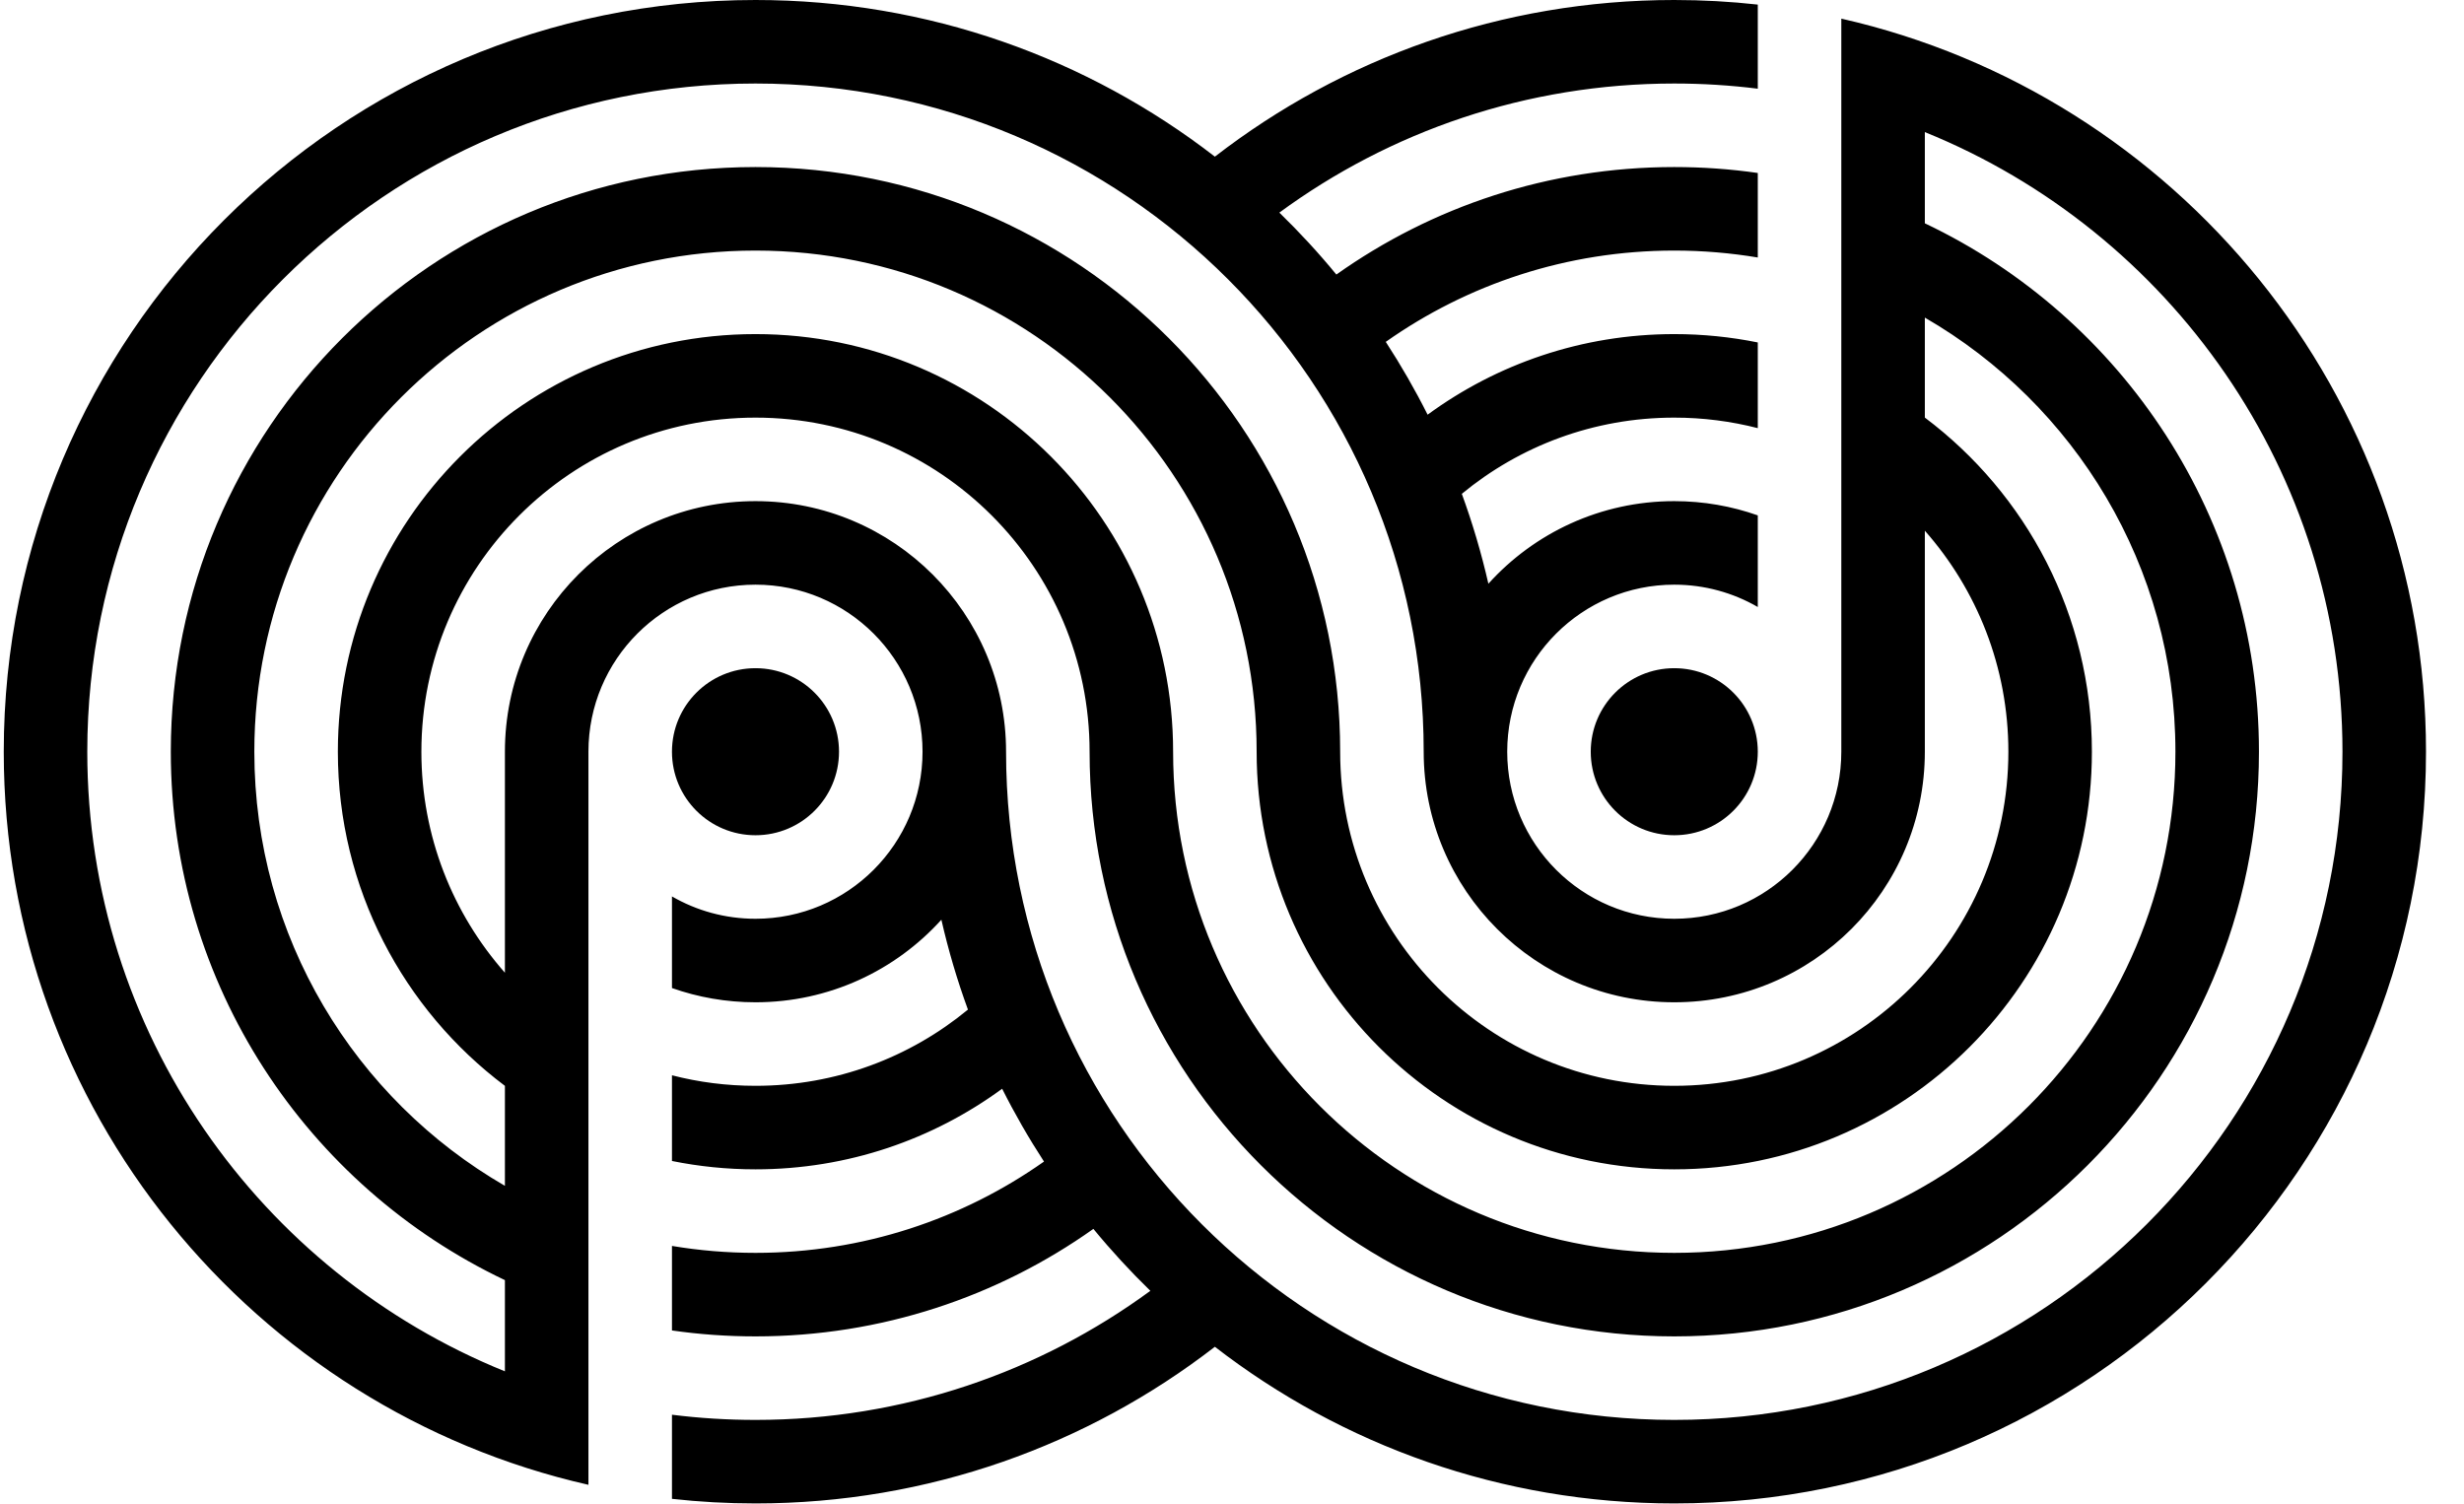
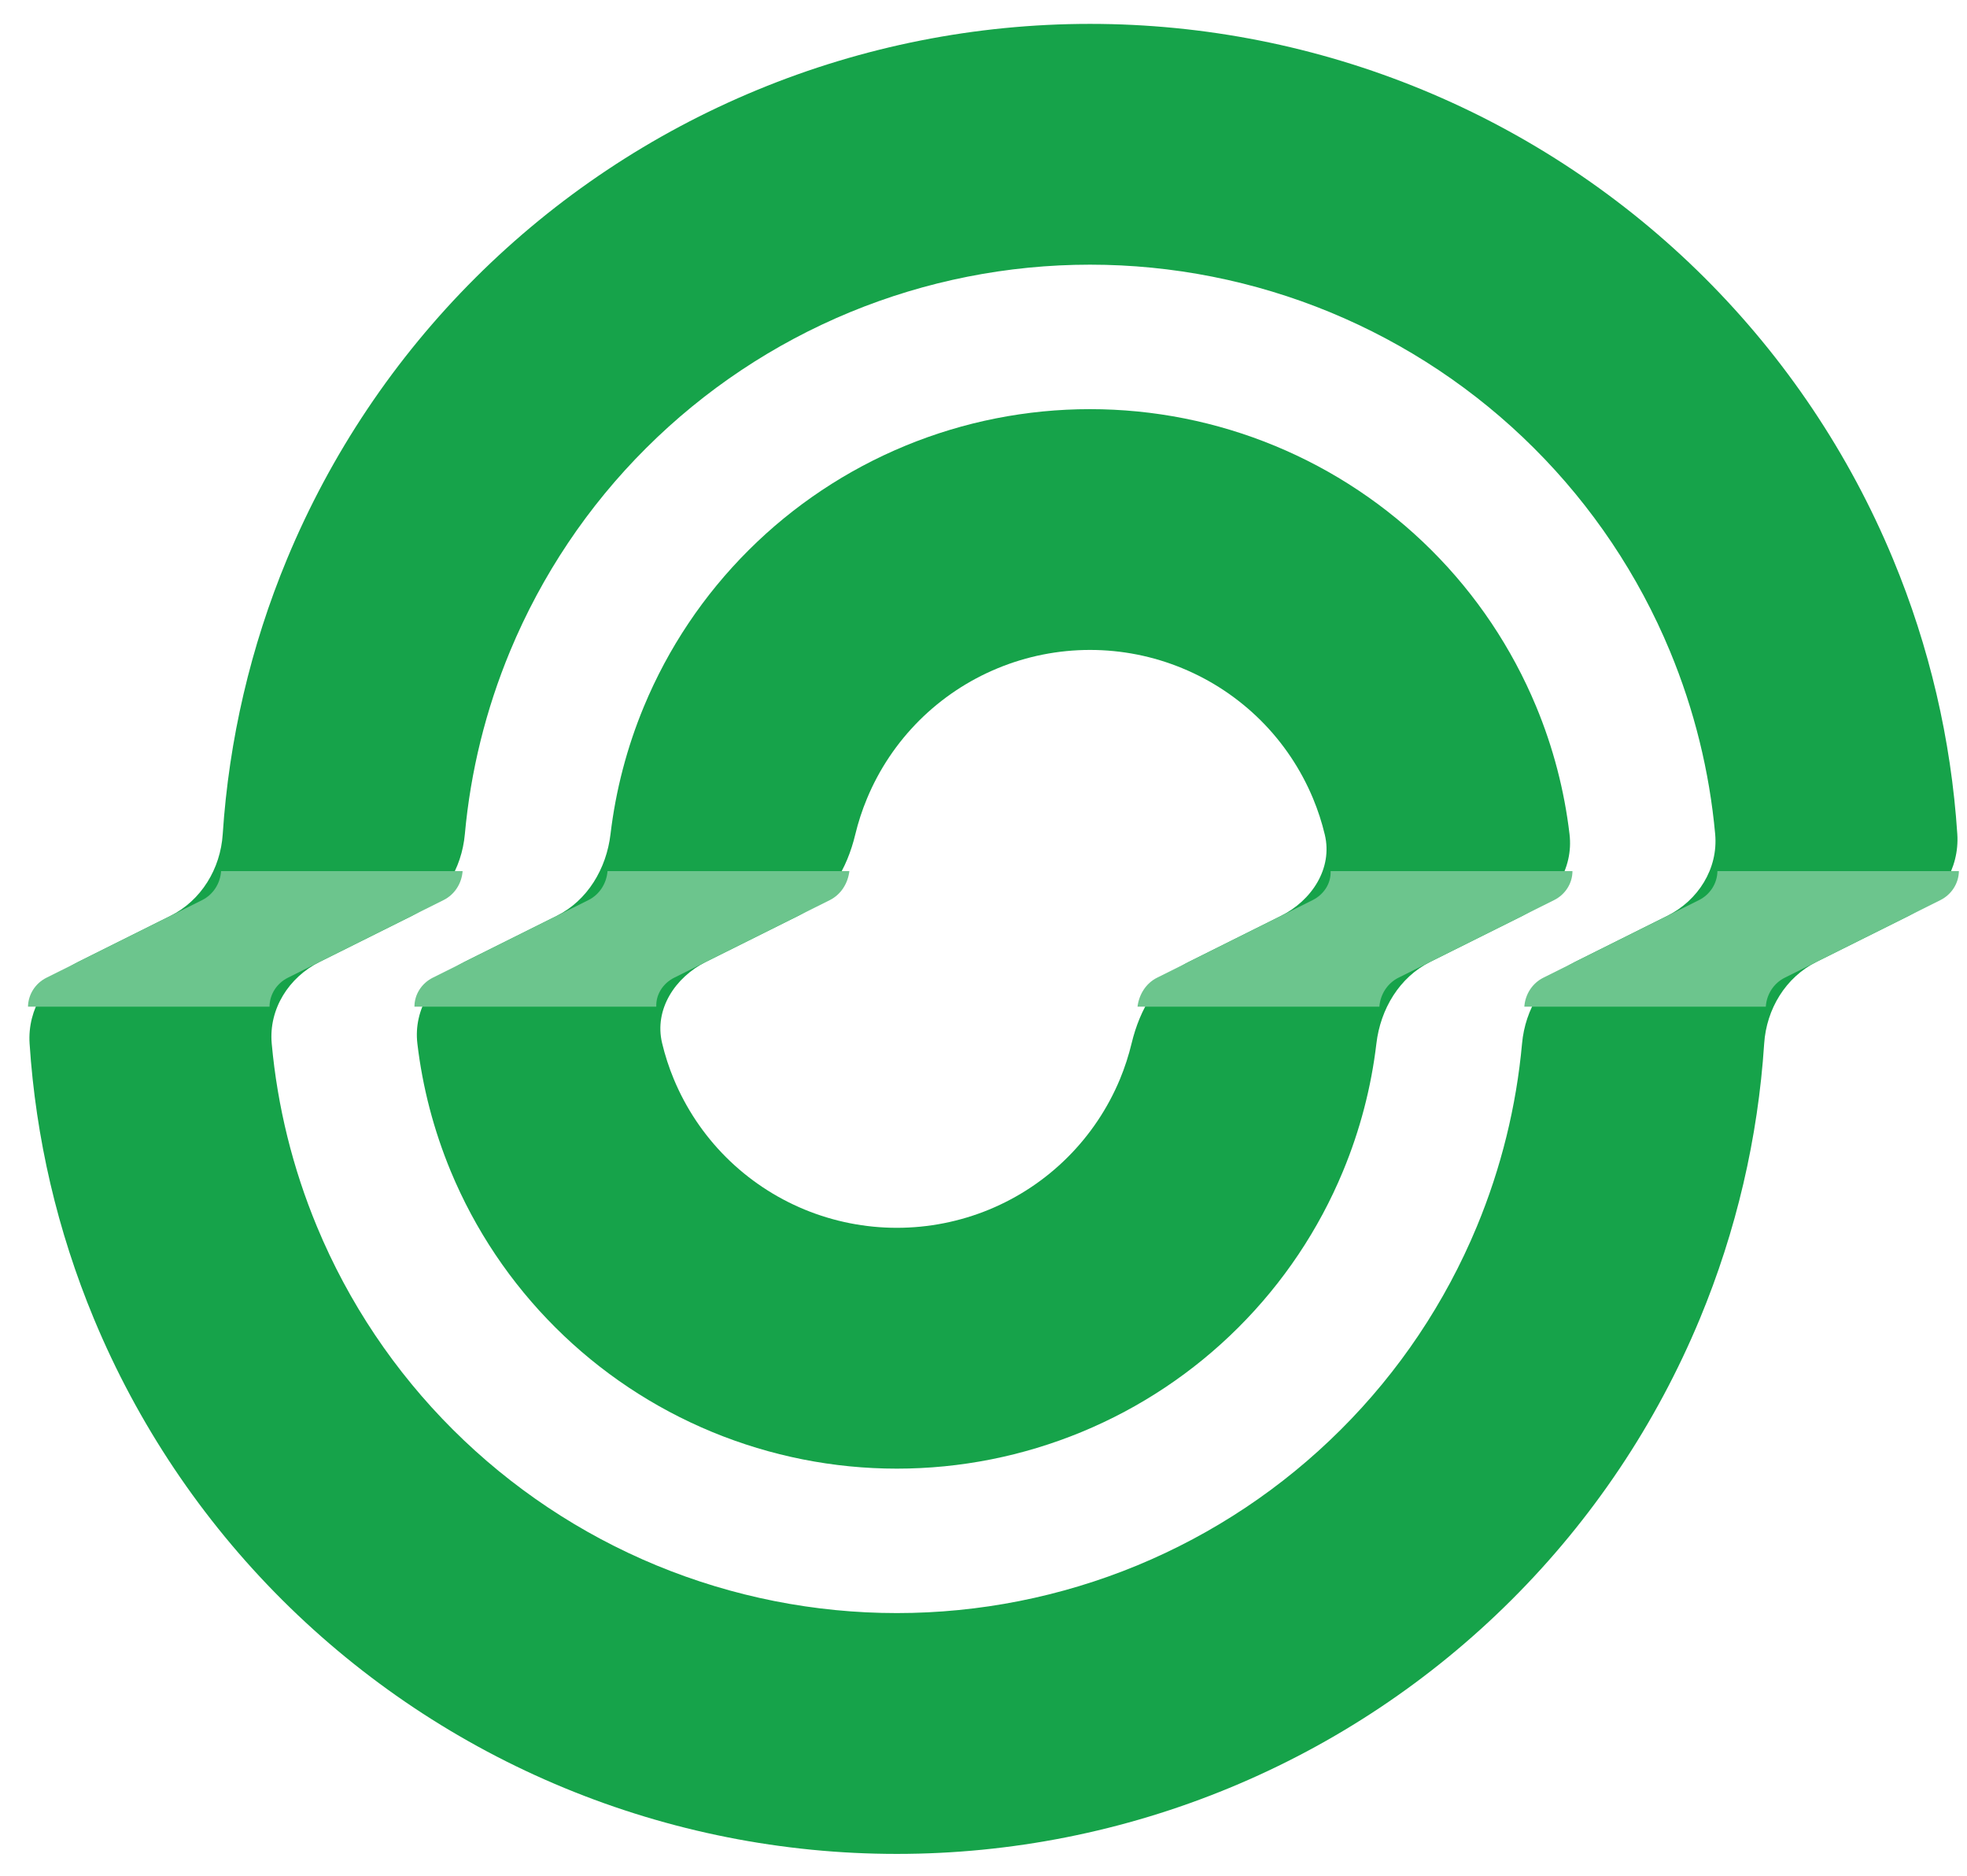
- <svg xmlns="http://www.w3.org/2000/svg" width="59" height="36" viewBox="0 0 59 36" fill="none">
-   <path d="M20.09 18C20.09 19.105 19.194 20 18.09 20C16.985 20 16.09 19.105 16.09 18C16.09 16.895 16.985 16 18.09 16C19.194 16 20.09 16.895 20.09 18Z" fill="black" />
-   <path d="M42.09 18C42.09 19.105 41.194 20 40.09 20C38.985 20 38.09 19.105 38.09 18C38.09 16.895 38.985 16 40.09 16C41.194 16 42.09 16.895 42.09 18Z" fill="black" />
-   <path fill-rule="evenodd" clip-rule="evenodd" d="M40.09 2.0365e-06C40.766 2.1547e-06 41.433 0.037 42.09 0.11V2.124C41.435 2.042 40.767 2 40.09 2C36.552 2 33.283 3.147 30.634 5.091C31.116 5.56 31.572 6.054 31.999 6.574C34.283 4.953 37.076 4 40.09 4C40.769 4 41.437 4.048 42.09 4.142V6.166C41.439 6.057 40.771 6 40.09 6C37.517 6 35.135 6.809 33.182 8.186C33.547 8.747 33.882 9.329 34.184 9.93C35.838 8.717 37.881 8 40.09 8C40.775 8 41.444 8.069 42.09 8.2V10.252C41.451 10.088 40.781 10 40.09 10C38.157 10 36.386 10.684 35.003 11.825C35.258 12.523 35.471 13.242 35.639 13.977C36.736 12.763 38.324 12 40.09 12C40.791 12 41.464 12.12 42.09 12.341V14.535C41.502 14.195 40.819 14 40.09 14C37.881 14 36.09 15.791 36.09 18C36.09 20.209 37.881 22 40.09 22C42.299 22 44.09 20.209 44.09 18L44.09 17.979V0.446C52.106 2.265 58.09 9.434 58.09 18C58.09 27.941 50.031 36 40.09 36C35.947 36 32.132 34.601 29.09 32.249C26.048 34.6 22.231 36 18.09 36C17.414 36 16.747 35.963 16.09 35.89V33.876C16.745 33.958 17.413 34 18.09 34C21.628 34 24.896 32.852 27.545 30.909C27.064 30.441 26.608 29.946 26.181 29.426C23.896 31.047 21.103 32 18.09 32C17.411 32 16.743 31.952 16.09 31.858V29.834C16.74 29.943 17.409 30 18.09 30C20.663 30 23.045 29.191 24.998 27.814C24.633 27.253 24.298 26.671 23.996 26.07C22.341 27.283 20.299 28 18.09 28C17.405 28 16.736 27.931 16.09 27.8V25.748C16.729 25.913 17.399 26 18.09 26C20.023 26 21.794 25.316 23.177 24.175C22.922 23.477 22.709 22.759 22.541 22.023C21.443 23.237 19.856 24 18.09 24C17.389 24 16.715 23.88 16.09 23.659V21.465C16.678 21.805 17.361 22 18.09 22C20.299 22 22.09 20.209 22.09 18C22.09 15.791 20.299 14 18.09 14C15.881 14 14.09 15.791 14.09 18L14.09 35.554C6.074 33.735 0.09 26.566 0.09 18C0.09 8.059 8.149 0 18.09 0C22.232 0 26.048 1.399 29.09 3.751C32.132 1.4 35.948 0 40.09 2.0365e-06ZM46.09 3.163V5.347C50.82 7.594 54.09 12.415 54.09 18C54.09 25.732 47.822 32 40.09 32C32.358 32 26.09 25.732 26.09 18C26.09 13.582 22.508 10 18.09 10C13.672 10 10.09 13.582 10.09 18C10.09 20.029 10.845 21.881 12.09 23.292V18C12.09 14.686 14.776 12 18.09 12C21.404 12 24.09 14.686 24.09 18C24.09 26.837 31.253 34 40.09 34C48.926 34 56.09 26.837 56.09 18C56.09 11.285 51.953 5.537 46.09 3.163ZM12.09 26.001L12.09 28.395C8.503 26.32 6.09 22.442 6.09 18C6.09 11.373 11.463 6 18.09 6C24.717 6 30.09 11.373 30.09 18C30.09 23.523 34.567 28 40.09 28C45.613 28 50.09 23.523 50.09 18C50.09 14.728 48.519 11.824 46.09 9.999V7.605C49.677 9.68 52.09 13.558 52.09 18C52.09 24.627 46.717 30 40.09 30C33.462 30 28.09 24.627 28.09 18C28.09 12.477 23.613 8 18.09 8C12.567 8 8.09 12.477 8.09 18C8.09 21.272 9.661 24.176 12.09 26.001ZM4.09 18C4.09 23.585 7.36 28.406 12.09 30.653V32.837C6.226 30.463 2.09 24.715 2.09 18C2.09 9.163 9.253 2 18.09 2C26.927 2 34.09 9.163 34.09 18C34.09 21.314 36.776 24 40.09 24C43.404 24 46.09 21.314 46.09 18L46.09 12.708C47.335 14.119 48.09 15.971 48.09 18C48.09 22.418 44.508 26 40.09 26C35.672 26 32.09 22.418 32.09 18C32.09 10.268 25.822 4 18.09 4C10.358 4 4.09 10.268 4.09 18Z" fill="black" />
+ <svg xmlns="http://www.w3.org/2000/svg" width="43" height="41" viewBox="0 0 43 41" fill="none">
+   <path fill-rule="evenodd" clip-rule="evenodd" d="M23.829 8.943C22.442 8.943 21.07 9.215 19.789 9.744C18.509 10.273 17.345 11.048 16.365 12.026C15.385 13.003 14.607 14.164 14.077 15.441C13.705 16.336 13.46 17.276 13.346 18.234C13.257 18.987 12.844 19.683 12.166 20.021L10.158 21.022C9.48 21.36 9.035 22.056 9.124 22.809C9.237 23.767 9.483 24.707 9.854 25.602C10.385 26.88 11.162 28.04 12.143 29.017C13.123 29.995 14.286 30.77 15.567 31.299C16.848 31.828 18.22 32.101 19.606 32.101C20.993 32.101 22.365 31.828 23.646 31.299C24.927 30.77 26.09 29.995 27.07 29.017C28.05 28.04 28.828 26.88 29.358 25.602C29.73 24.707 29.976 23.767 30.089 22.809C30.178 22.056 30.591 21.36 31.27 21.022L33.277 20.021C33.955 19.683 34.401 18.987 34.311 18.234C34.198 17.276 33.953 16.336 33.581 15.441C33.05 14.164 32.273 13.003 31.293 12.026C30.312 11.048 29.149 10.273 27.868 9.744C26.587 9.215 25.215 8.943 23.829 8.943ZM28.705 17.455C28.811 17.711 28.897 17.974 28.961 18.243C29.138 18.98 28.677 19.683 27.999 20.021L25.992 21.022C25.313 21.36 24.916 22.063 24.739 22.8C24.674 23.069 24.589 23.332 24.483 23.588C24.217 24.227 23.828 24.807 23.338 25.296C22.848 25.785 22.267 26.172 21.626 26.437C20.986 26.701 20.299 26.837 19.606 26.837C18.913 26.837 18.227 26.701 17.587 26.437C16.946 26.172 16.365 25.785 15.874 25.296C15.384 24.807 14.996 24.227 14.73 23.588C14.624 23.332 14.538 23.069 14.474 22.8C14.297 22.063 14.758 21.36 15.436 21.022L17.443 20.021C18.122 19.683 18.519 18.98 18.696 18.243C18.761 17.974 18.846 17.711 18.953 17.455C19.218 16.816 19.607 16.236 20.097 15.747C20.587 15.259 21.169 14.871 21.809 14.607C22.449 14.342 23.136 14.206 23.829 14.206C24.522 14.206 25.208 14.342 25.848 14.607C26.489 14.871 27.07 15.259 27.561 15.747C28.051 16.236 28.439 16.816 28.705 17.455Z" fill="#16A34A" />
+   <path fill-rule="evenodd" clip-rule="evenodd" d="M23.829 0.522C21.334 0.522 18.863 1.012 16.558 1.964C14.252 2.916 12.158 4.312 10.394 6.071C8.629 7.831 7.23 9.919 6.275 12.218C5.479 14.135 5.005 16.167 4.869 18.232C4.82 18.989 4.4 19.683 3.721 20.021L1.714 21.022C1.035 21.36 0.597 22.054 0.647 22.811C0.782 24.876 1.256 26.908 2.053 28.825C3.008 31.124 4.407 33.213 6.171 34.972C7.936 36.731 10.03 38.127 12.335 39.079C14.641 40.032 17.111 40.522 19.606 40.522C22.102 40.522 24.572 40.032 26.877 39.079C29.183 38.127 31.277 36.731 33.041 34.972C34.806 33.213 36.205 31.124 37.16 28.825C37.956 26.908 38.431 24.876 38.566 22.811C38.616 22.054 39.035 21.36 39.714 21.022L41.721 20.021C42.4 19.683 42.838 18.989 42.788 18.232C42.653 16.167 42.179 14.135 41.382 12.218C40.428 9.919 39.028 7.831 37.264 6.071C35.499 4.312 33.405 2.916 31.1 1.964C28.794 1.012 26.324 0.522 23.829 0.522ZM33.273 22.81C33.341 22.055 33.758 21.36 34.436 21.022L36.443 20.021C37.122 19.683 37.563 18.988 37.495 18.233C37.37 16.86 37.037 15.511 36.506 14.232C35.817 12.572 34.806 11.063 33.532 9.793C32.258 8.522 30.745 7.514 29.08 6.826C27.415 6.139 25.631 5.785 23.829 5.785C22.027 5.785 20.242 6.139 18.577 6.826C16.913 7.514 15.4 8.522 14.126 9.793C12.851 11.063 11.841 12.572 11.151 14.232C10.62 15.511 10.287 16.86 10.162 18.233C10.094 18.988 9.678 19.683 8.999 20.021L6.992 21.022C6.313 21.36 5.872 22.055 5.94 22.81C6.065 24.183 6.398 25.533 6.929 26.811C7.618 28.471 8.629 29.98 9.903 31.25C11.178 32.521 12.69 33.529 14.355 34.217C16.02 34.904 17.804 35.258 19.606 35.258C21.409 35.258 23.193 34.904 24.858 34.217C26.523 33.529 28.035 32.521 29.309 31.25C30.584 29.98 31.595 28.471 32.284 26.811C32.815 25.533 33.148 24.183 33.273 22.81Z" fill="#16A34A" />
+   <path d="M42.823 19.04H37.544C37.541 19.309 37.383 19.553 37.141 19.674L33.739 21.37C33.496 21.491 33.342 21.734 33.323 22.003H38.602C38.619 21.734 38.774 21.491 39.017 21.37L42.419 19.674C42.661 19.553 42.819 19.309 42.823 19.04Z" fill="#6CC58D" />
+   <path d="M0.612 22.003H5.892C5.894 21.734 6.052 21.491 6.295 21.37L9.696 19.674C9.939 19.553 10.094 19.309 10.113 19.04H4.833C4.816 19.309 4.661 19.553 4.419 19.674L1.017 21.37C0.774 21.491 0.617 21.734 0.612 22.003Z" fill="#6CC58D" />
+   <path d="M13.281 19.04C13.26 19.309 13.106 19.553 12.863 19.674L9.461 21.37C9.219 21.491 9.06 21.734 9.06 22.003H14.347C14.336 21.735 14.496 21.491 14.739 21.37L18.141 19.674C18.384 19.552 18.536 19.309 18.568 19.04H13.281Z" fill="#6CC58D" />
+   <path d="M29.088 19.04C29.1 19.309 28.939 19.552 28.696 19.674L25.295 21.37C25.052 21.491 24.9 21.735 24.867 22.003H30.154C30.175 21.734 30.33 21.491 30.572 21.37L33.974 19.674C34.217 19.553 34.375 19.309 34.375 19.04H29.088Z" fill="#6CC58D" />
</svg>
